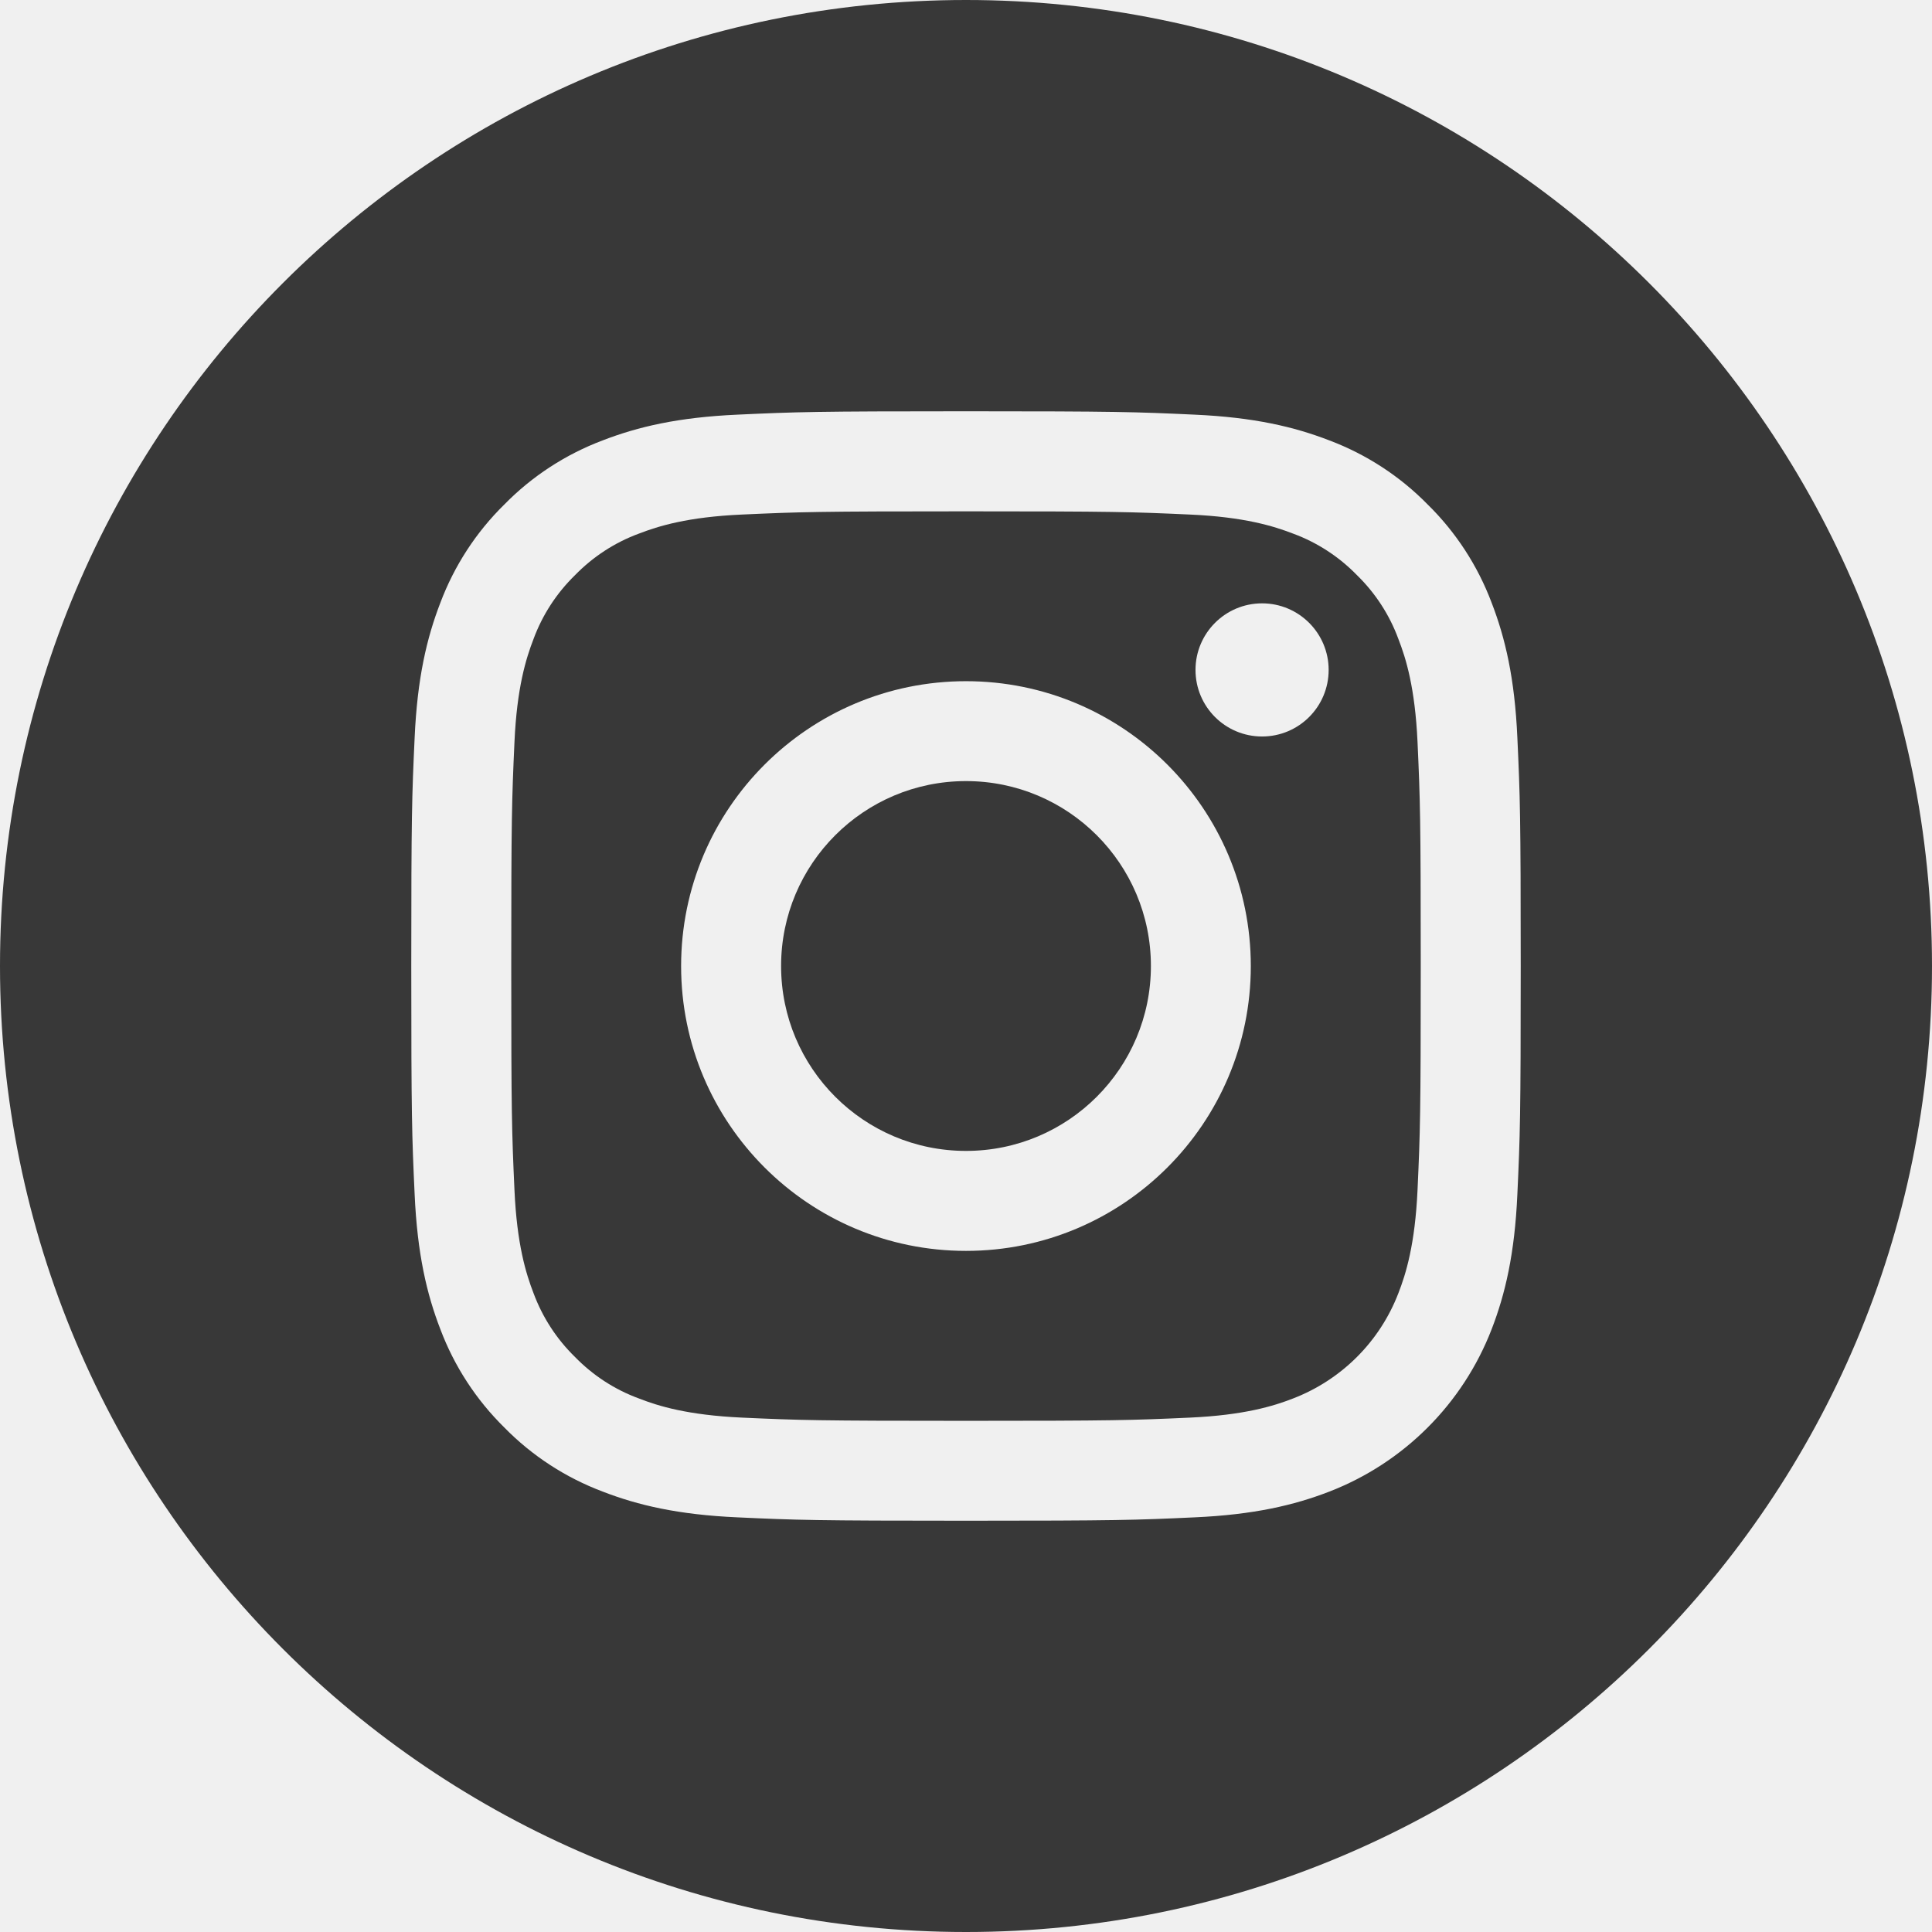
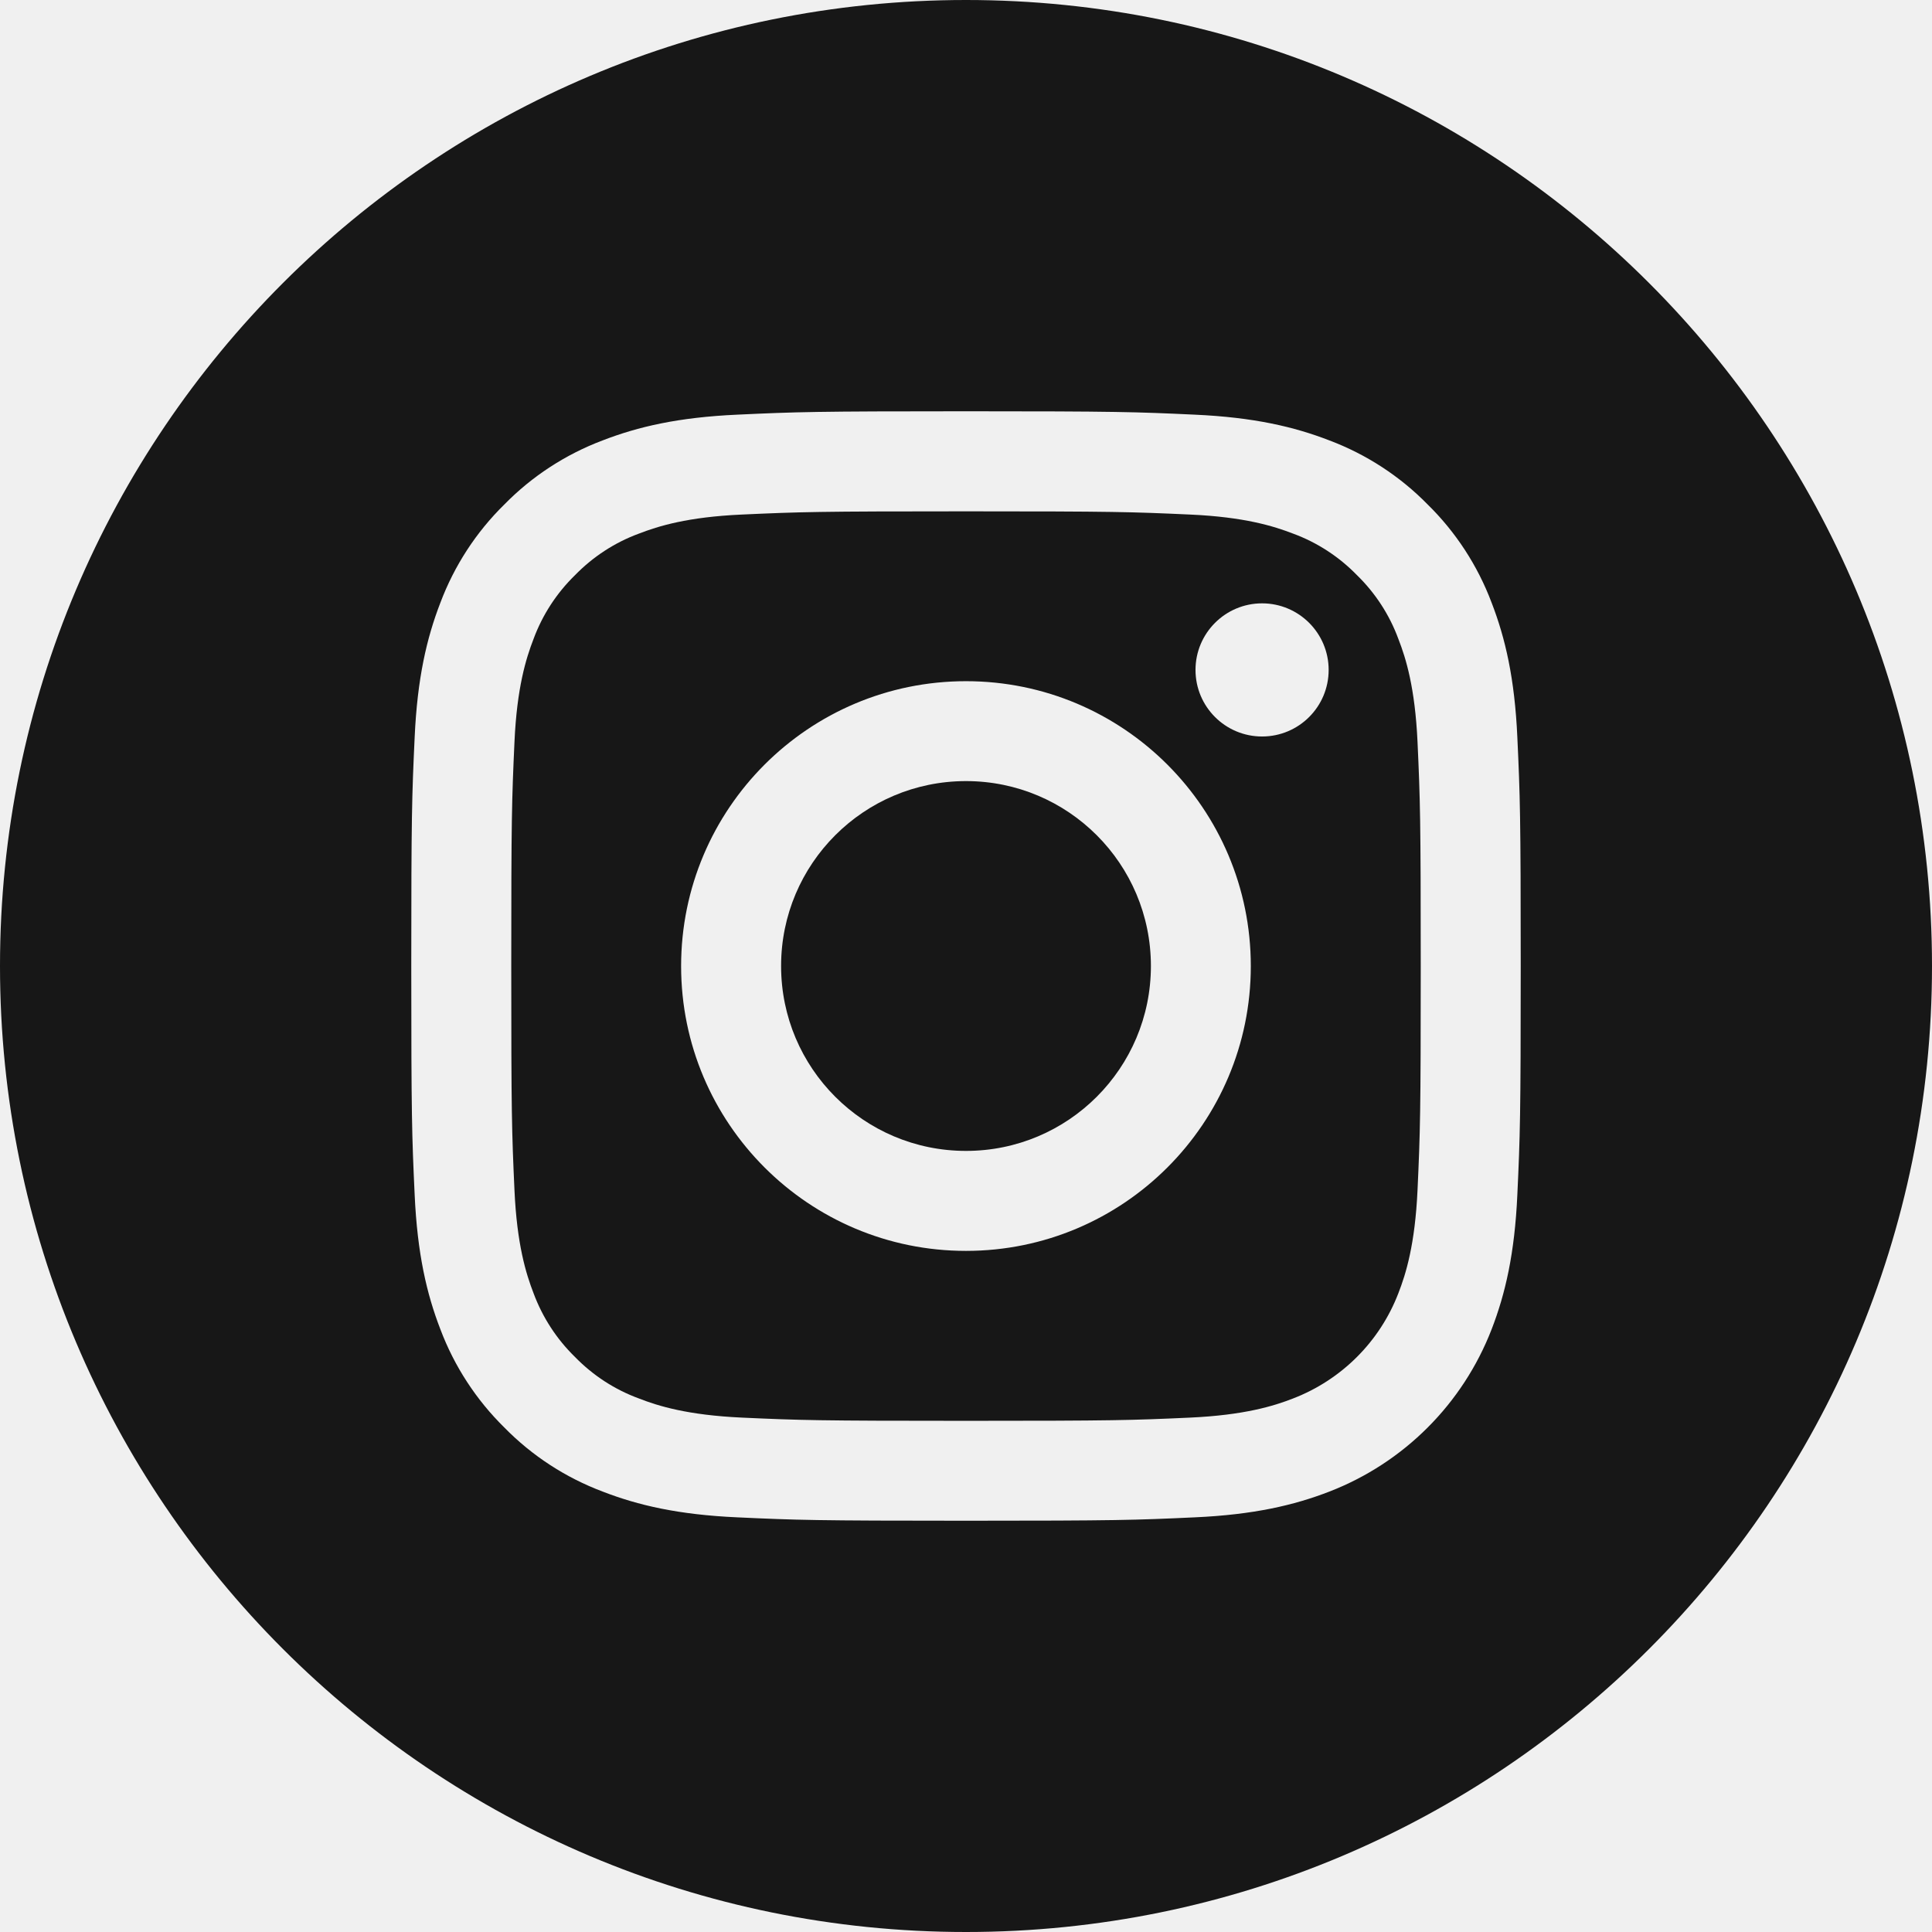
<svg xmlns="http://www.w3.org/2000/svg" width="24" height="24" viewBox="0 0 24 24" fill="none">
  <g clip-path="url(#clip0_1_47)">
-     <path d="M14.297 12C14.297 13.269 13.269 14.297 12 14.297C10.731 14.297 9.703 13.269 9.703 12C9.703 10.731 10.731 9.703 12 9.703C13.269 9.703 14.297 10.731 14.297 12Z" fill="#383838" />
-     <path d="M17.371 7.937C17.261 7.638 17.085 7.367 16.856 7.144C16.634 6.916 16.363 6.739 16.064 6.629C15.821 6.535 15.456 6.422 14.784 6.392C14.057 6.359 13.84 6.352 12 6.352C10.16 6.352 9.942 6.359 9.215 6.392C8.543 6.422 8.179 6.535 7.936 6.629C7.637 6.739 7.366 6.916 7.144 7.144C6.915 7.367 6.739 7.637 6.628 7.937C6.534 8.18 6.421 8.544 6.391 9.216C6.358 9.943 6.351 10.161 6.351 12.001C6.351 13.841 6.358 14.059 6.391 14.785C6.421 15.457 6.534 15.822 6.628 16.065C6.739 16.364 6.915 16.635 7.143 16.857C7.366 17.086 7.636 17.262 7.936 17.372C8.179 17.467 8.543 17.579 9.215 17.61C9.942 17.643 10.159 17.65 12 17.65C13.84 17.65 14.058 17.643 14.784 17.61C15.456 17.579 15.821 17.467 16.064 17.372C16.665 17.14 17.14 16.666 17.371 16.065C17.466 15.822 17.578 15.457 17.609 14.785C17.642 14.059 17.649 13.841 17.649 12.001C17.649 10.161 17.642 9.943 17.609 9.216C17.578 8.544 17.466 8.18 17.371 7.937ZM12 15.539C10.046 15.539 8.461 13.955 8.461 12.001C8.461 10.046 10.046 8.462 12 8.462C13.954 8.462 15.538 10.046 15.538 12.001C15.538 13.955 13.954 15.539 12 15.539ZM15.678 9.149C15.221 9.149 14.851 8.779 14.851 8.322C14.851 7.866 15.221 7.495 15.678 7.495C16.135 7.495 16.505 7.866 16.505 8.322C16.505 8.779 16.135 9.149 15.678 9.149Z" fill="#383838" />
-     <path d="M12 0C5.374 0 0 5.374 0 12C0 18.626 5.374 24 12 24C18.626 24 24 18.626 24 12C24 5.374 18.626 0 12 0ZM18.849 14.841C18.816 15.574 18.699 16.075 18.529 16.514C18.171 17.439 17.439 18.171 16.514 18.529C16.075 18.699 15.574 18.816 14.841 18.849C14.106 18.883 13.871 18.891 12 18.891C10.129 18.891 9.894 18.883 9.159 18.849C8.426 18.816 7.925 18.699 7.487 18.529C7.027 18.356 6.61 18.085 6.266 17.734C5.916 17.39 5.644 16.973 5.471 16.514C5.301 16.075 5.184 15.574 5.151 14.841C5.117 14.106 5.109 13.871 5.109 12C5.109 10.129 5.117 9.894 5.151 9.159C5.184 8.426 5.301 7.925 5.471 7.486C5.644 7.027 5.915 6.61 6.266 6.266C6.61 5.915 7.027 5.644 7.486 5.471C7.925 5.301 8.426 5.184 9.159 5.151C9.894 5.117 10.129 5.109 12 5.109C13.871 5.109 14.106 5.117 14.841 5.151C15.574 5.184 16.075 5.301 16.514 5.471C16.973 5.644 17.39 5.915 17.734 6.266C18.085 6.61 18.356 7.027 18.529 7.486C18.699 7.925 18.816 8.426 18.849 9.159C18.883 9.894 18.891 10.129 18.891 12C18.891 13.871 18.883 14.106 18.849 14.841Z" fill="#383838" />
+     <path d="M14.297 12C14.297 13.269 13.269 14.297 12 14.297C10.731 14.297 9.703 13.269 9.703 12C9.703 10.731 10.731 9.703 12 9.703C13.269 9.703 14.297 10.731 14.297 12Z" fill="#171717" />
+     <path d="M17.371 7.937C17.261 7.638 17.085 7.367 16.856 7.144C16.634 6.916 16.363 6.739 16.064 6.629C15.821 6.535 15.456 6.422 14.784 6.392C14.057 6.359 13.84 6.352 12 6.352C10.16 6.352 9.942 6.359 9.215 6.392C8.543 6.422 8.179 6.535 7.936 6.629C7.637 6.739 7.366 6.916 7.144 7.144C6.915 7.367 6.739 7.637 6.628 7.937C6.534 8.18 6.421 8.544 6.391 9.216C6.358 9.943 6.351 10.161 6.351 12.001C6.351 13.841 6.358 14.059 6.391 14.785C6.421 15.457 6.534 15.822 6.628 16.065C6.739 16.364 6.915 16.635 7.143 16.857C7.366 17.086 7.636 17.262 7.936 17.372C8.179 17.467 8.543 17.579 9.215 17.61C9.942 17.643 10.159 17.65 12 17.65C13.84 17.65 14.058 17.643 14.784 17.61C15.456 17.579 15.821 17.467 16.064 17.372C16.665 17.14 17.14 16.666 17.371 16.065C17.466 15.822 17.578 15.457 17.609 14.785C17.642 14.059 17.649 13.841 17.649 12.001C17.649 10.161 17.642 9.943 17.609 9.216C17.578 8.544 17.466 8.18 17.371 7.937ZM12 15.539C10.046 15.539 8.461 13.955 8.461 12.001C8.461 10.046 10.046 8.462 12 8.462C13.954 8.462 15.538 10.046 15.538 12.001C15.538 13.955 13.954 15.539 12 15.539ZM15.678 9.149C15.221 9.149 14.851 8.779 14.851 8.322C14.851 7.866 15.221 7.495 15.678 7.495C16.135 7.495 16.505 7.866 16.505 8.322C16.505 8.779 16.135 9.149 15.678 9.149Z" fill="#171717" />
+     <path d="M12 0C5.374 0 0 5.374 0 12C0 18.626 5.374 24 12 24C18.626 24 24 18.626 24 12C24 5.374 18.626 0 12 0ZM18.849 14.841C18.816 15.574 18.699 16.075 18.529 16.514C18.171 17.439 17.439 18.171 16.514 18.529C16.075 18.699 15.574 18.816 14.841 18.849C14.106 18.883 13.871 18.891 12 18.891C10.129 18.891 9.894 18.883 9.159 18.849C8.426 18.816 7.925 18.699 7.487 18.529C7.027 18.356 6.61 18.085 6.266 17.734C5.916 17.39 5.644 16.973 5.471 16.514C5.301 16.075 5.184 15.574 5.151 14.841C5.117 14.106 5.109 13.871 5.109 12C5.109 10.129 5.117 9.894 5.151 9.159C5.184 8.426 5.301 7.925 5.471 7.486C5.644 7.027 5.915 6.61 6.266 6.266C6.61 5.915 7.027 5.644 7.486 5.471C7.925 5.301 8.426 5.184 9.159 5.151C9.894 5.117 10.129 5.109 12 5.109C13.871 5.109 14.106 5.117 14.841 5.151C15.574 5.184 16.075 5.301 16.514 5.471C16.973 5.644 17.39 5.915 17.734 6.266C18.085 6.61 18.356 7.027 18.529 7.486C18.699 7.925 18.816 8.426 18.849 9.159C18.883 9.894 18.891 10.129 18.891 12C18.891 13.871 18.883 14.106 18.849 14.841Z" fill="#171717" />
  </g>
  <defs>
    <clipPath id="clip0_1_47">
      <rect width="24" height="24" fill="white" />
    </clipPath>
  </defs>
</svg>
